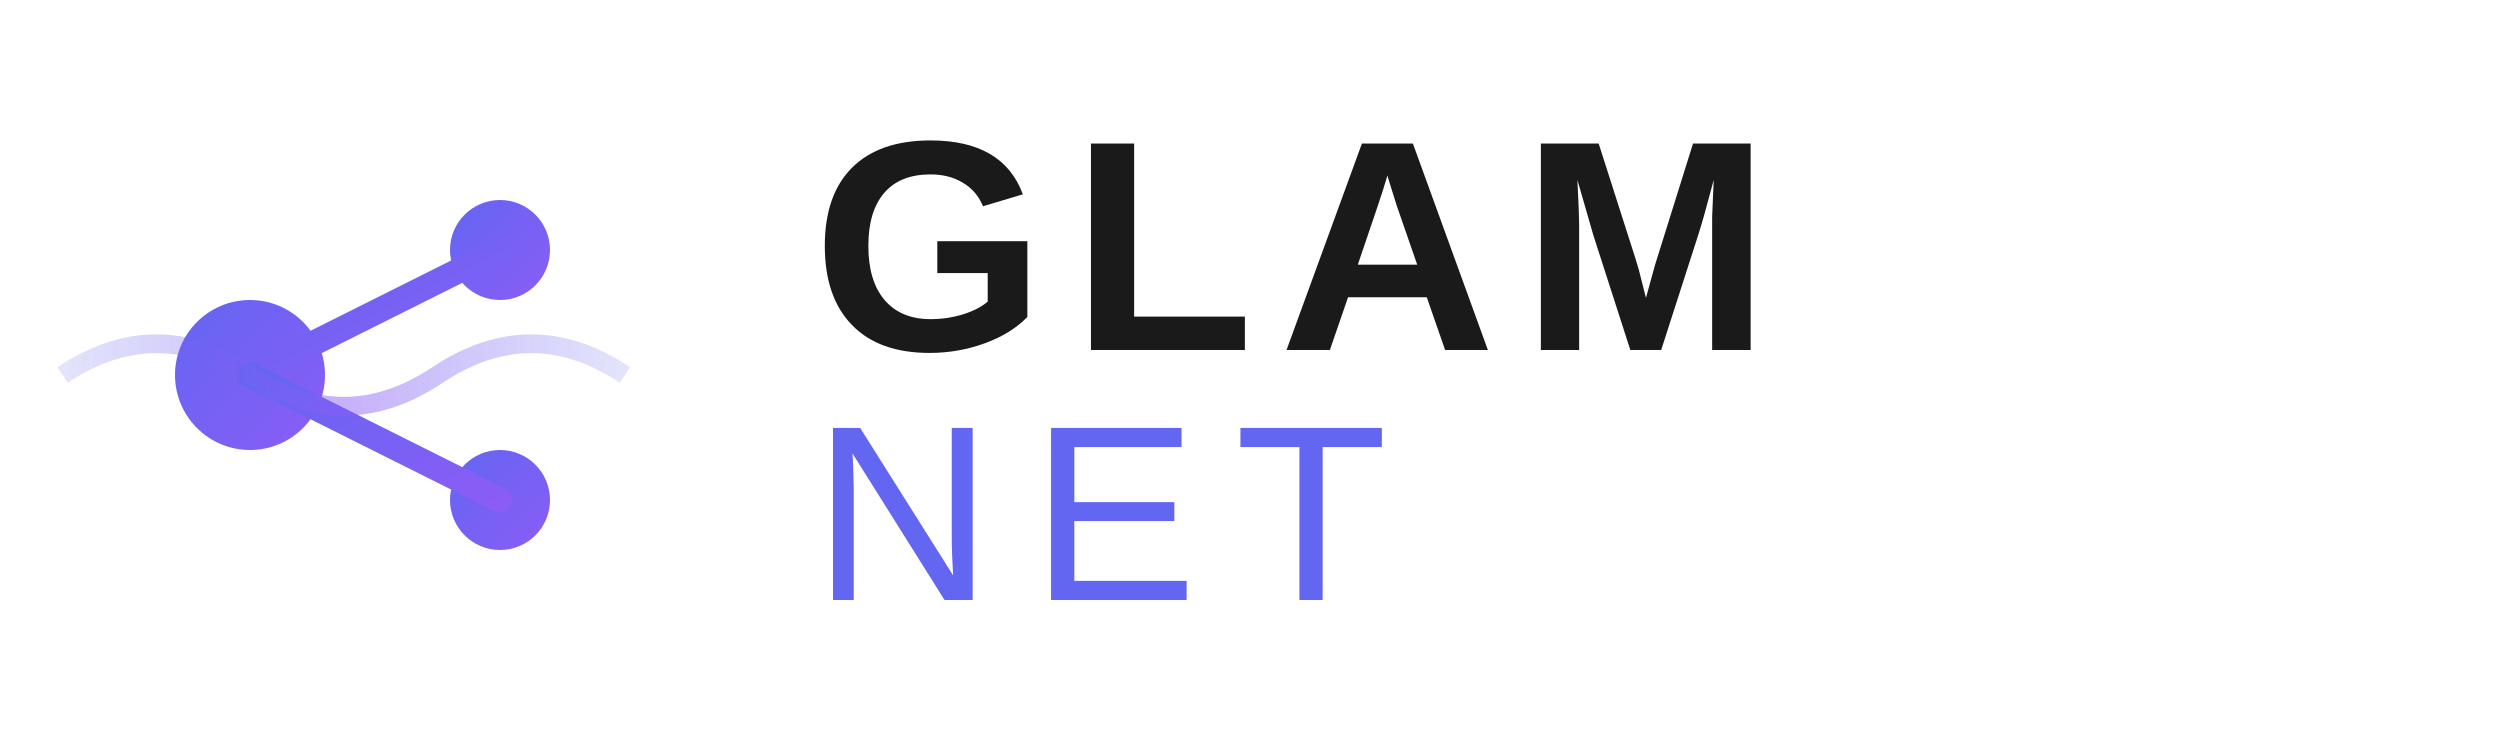
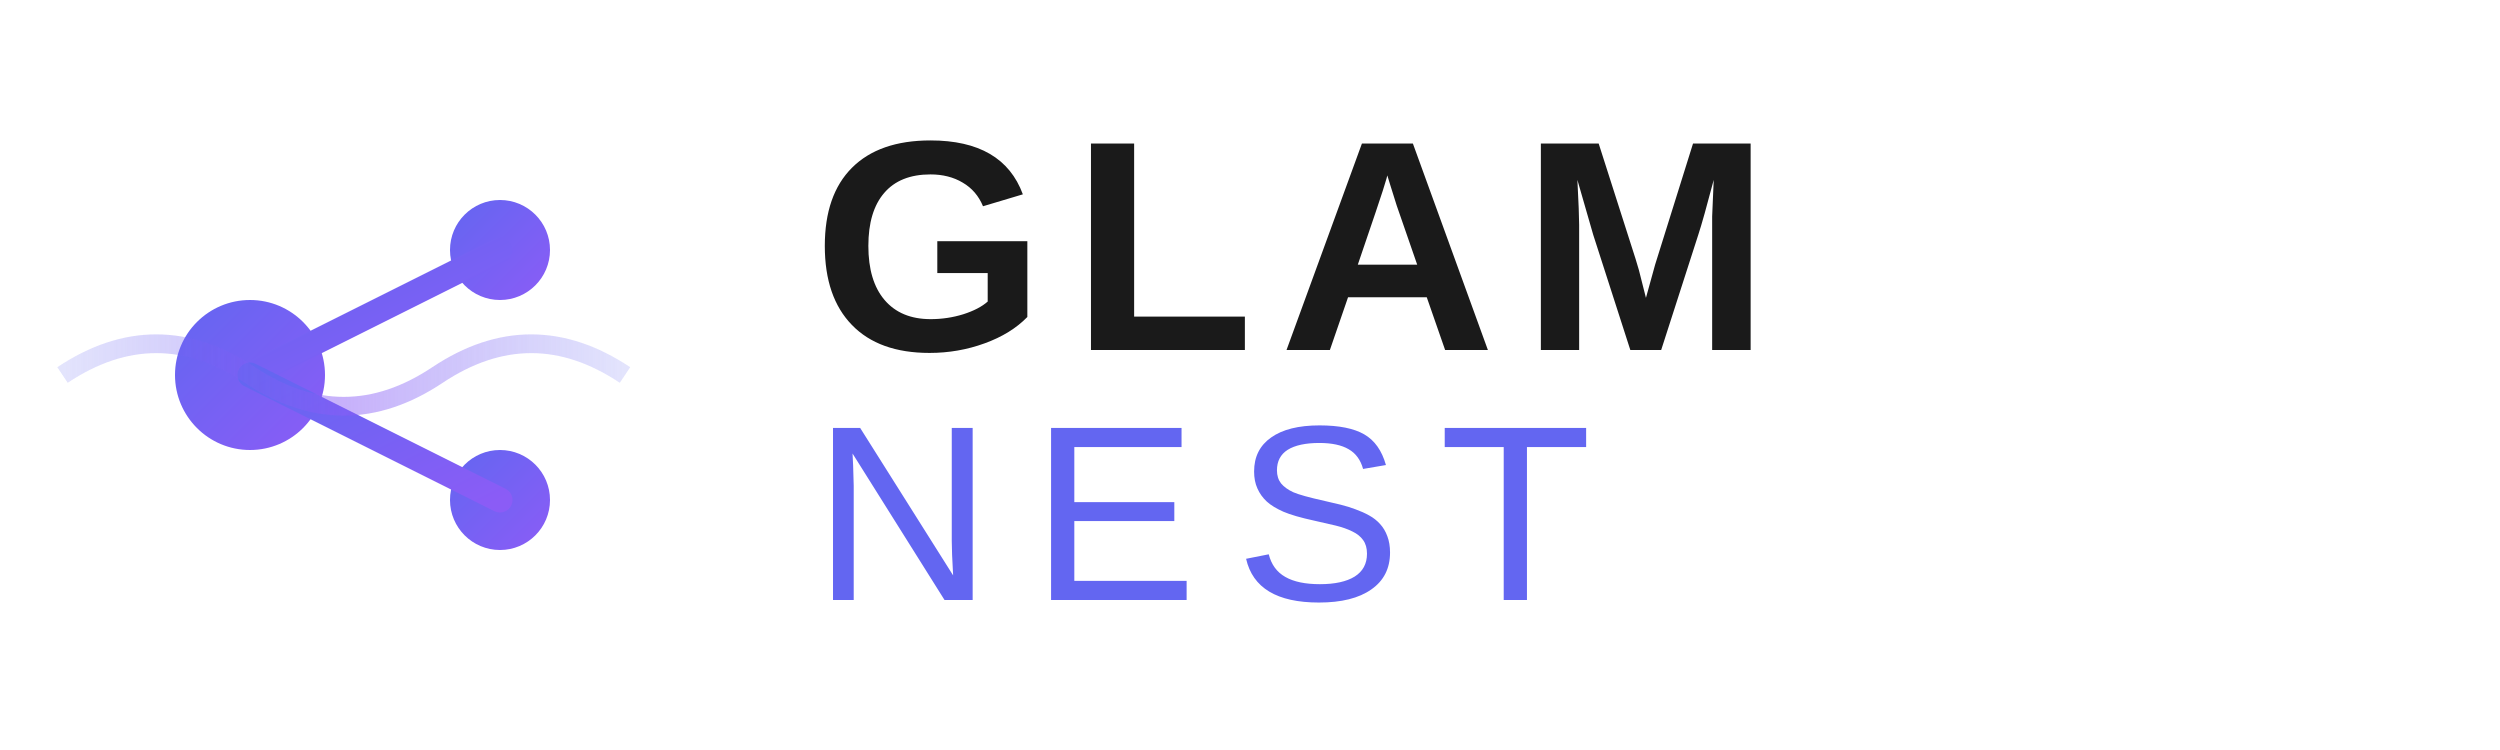
<svg xmlns="http://www.w3.org/2000/svg" width="200" height="60" viewBox="0 0 200 60" fill="none">
  <circle cx="20" cy="30" r="6" fill="url(#gradient1)" />
  <circle cx="40" cy="20" r="4" fill="url(#gradient1)" />
  <circle cx="40" cy="40" r="4" fill="url(#gradient1)" />
  <line x1="20" y1="30" x2="40" y2="20" stroke="url(#gradient1)" stroke-width="2" stroke-linecap="round" />
  <line x1="20" y1="30" x2="40" y2="40" stroke="url(#gradient1)" stroke-width="2" stroke-linecap="round" />
  <path d="M 5 30 Q 12.5 25 20 30 T 35 30 T 50 30" stroke="url(#gradient2)" stroke-width="1.5" fill="none" opacity="0.6" />
  <text x="65" y="28" font-family="Arial, sans-serif" font-size="24" font-weight="bold" fill="#1a1a1a" letter-spacing="2">GLAM</text>
-   <text x="65" y="48" font-family="Arial, sans-serif" font-size="20" font-weight="300" fill="#6366f1" letter-spacing="3">NET</text>
+   <text x="65" y="48" font-family="Arial, sans-serif" font-size="20" font-weight="300" fill="#6366f1" letter-spacing="3">NEST</text>
  <defs>
    <linearGradient id="gradient1" x1="0%" y1="0%" x2="100%" y2="100%">
      <stop offset="0%" style="stop-color:#6366f1;stop-opacity:1" />
      <stop offset="100%" style="stop-color:#8b5cf6;stop-opacity:1" />
    </linearGradient>
    <linearGradient id="gradient2" x1="0%" y1="0%" x2="100%" y2="0%">
      <stop offset="0%" style="stop-color:#6366f1;stop-opacity:0.3" />
      <stop offset="50%" style="stop-color:#8b5cf6;stop-opacity:0.8" />
      <stop offset="100%" style="stop-color:#6366f1;stop-opacity:0.3" />
    </linearGradient>
  </defs>
</svg>
